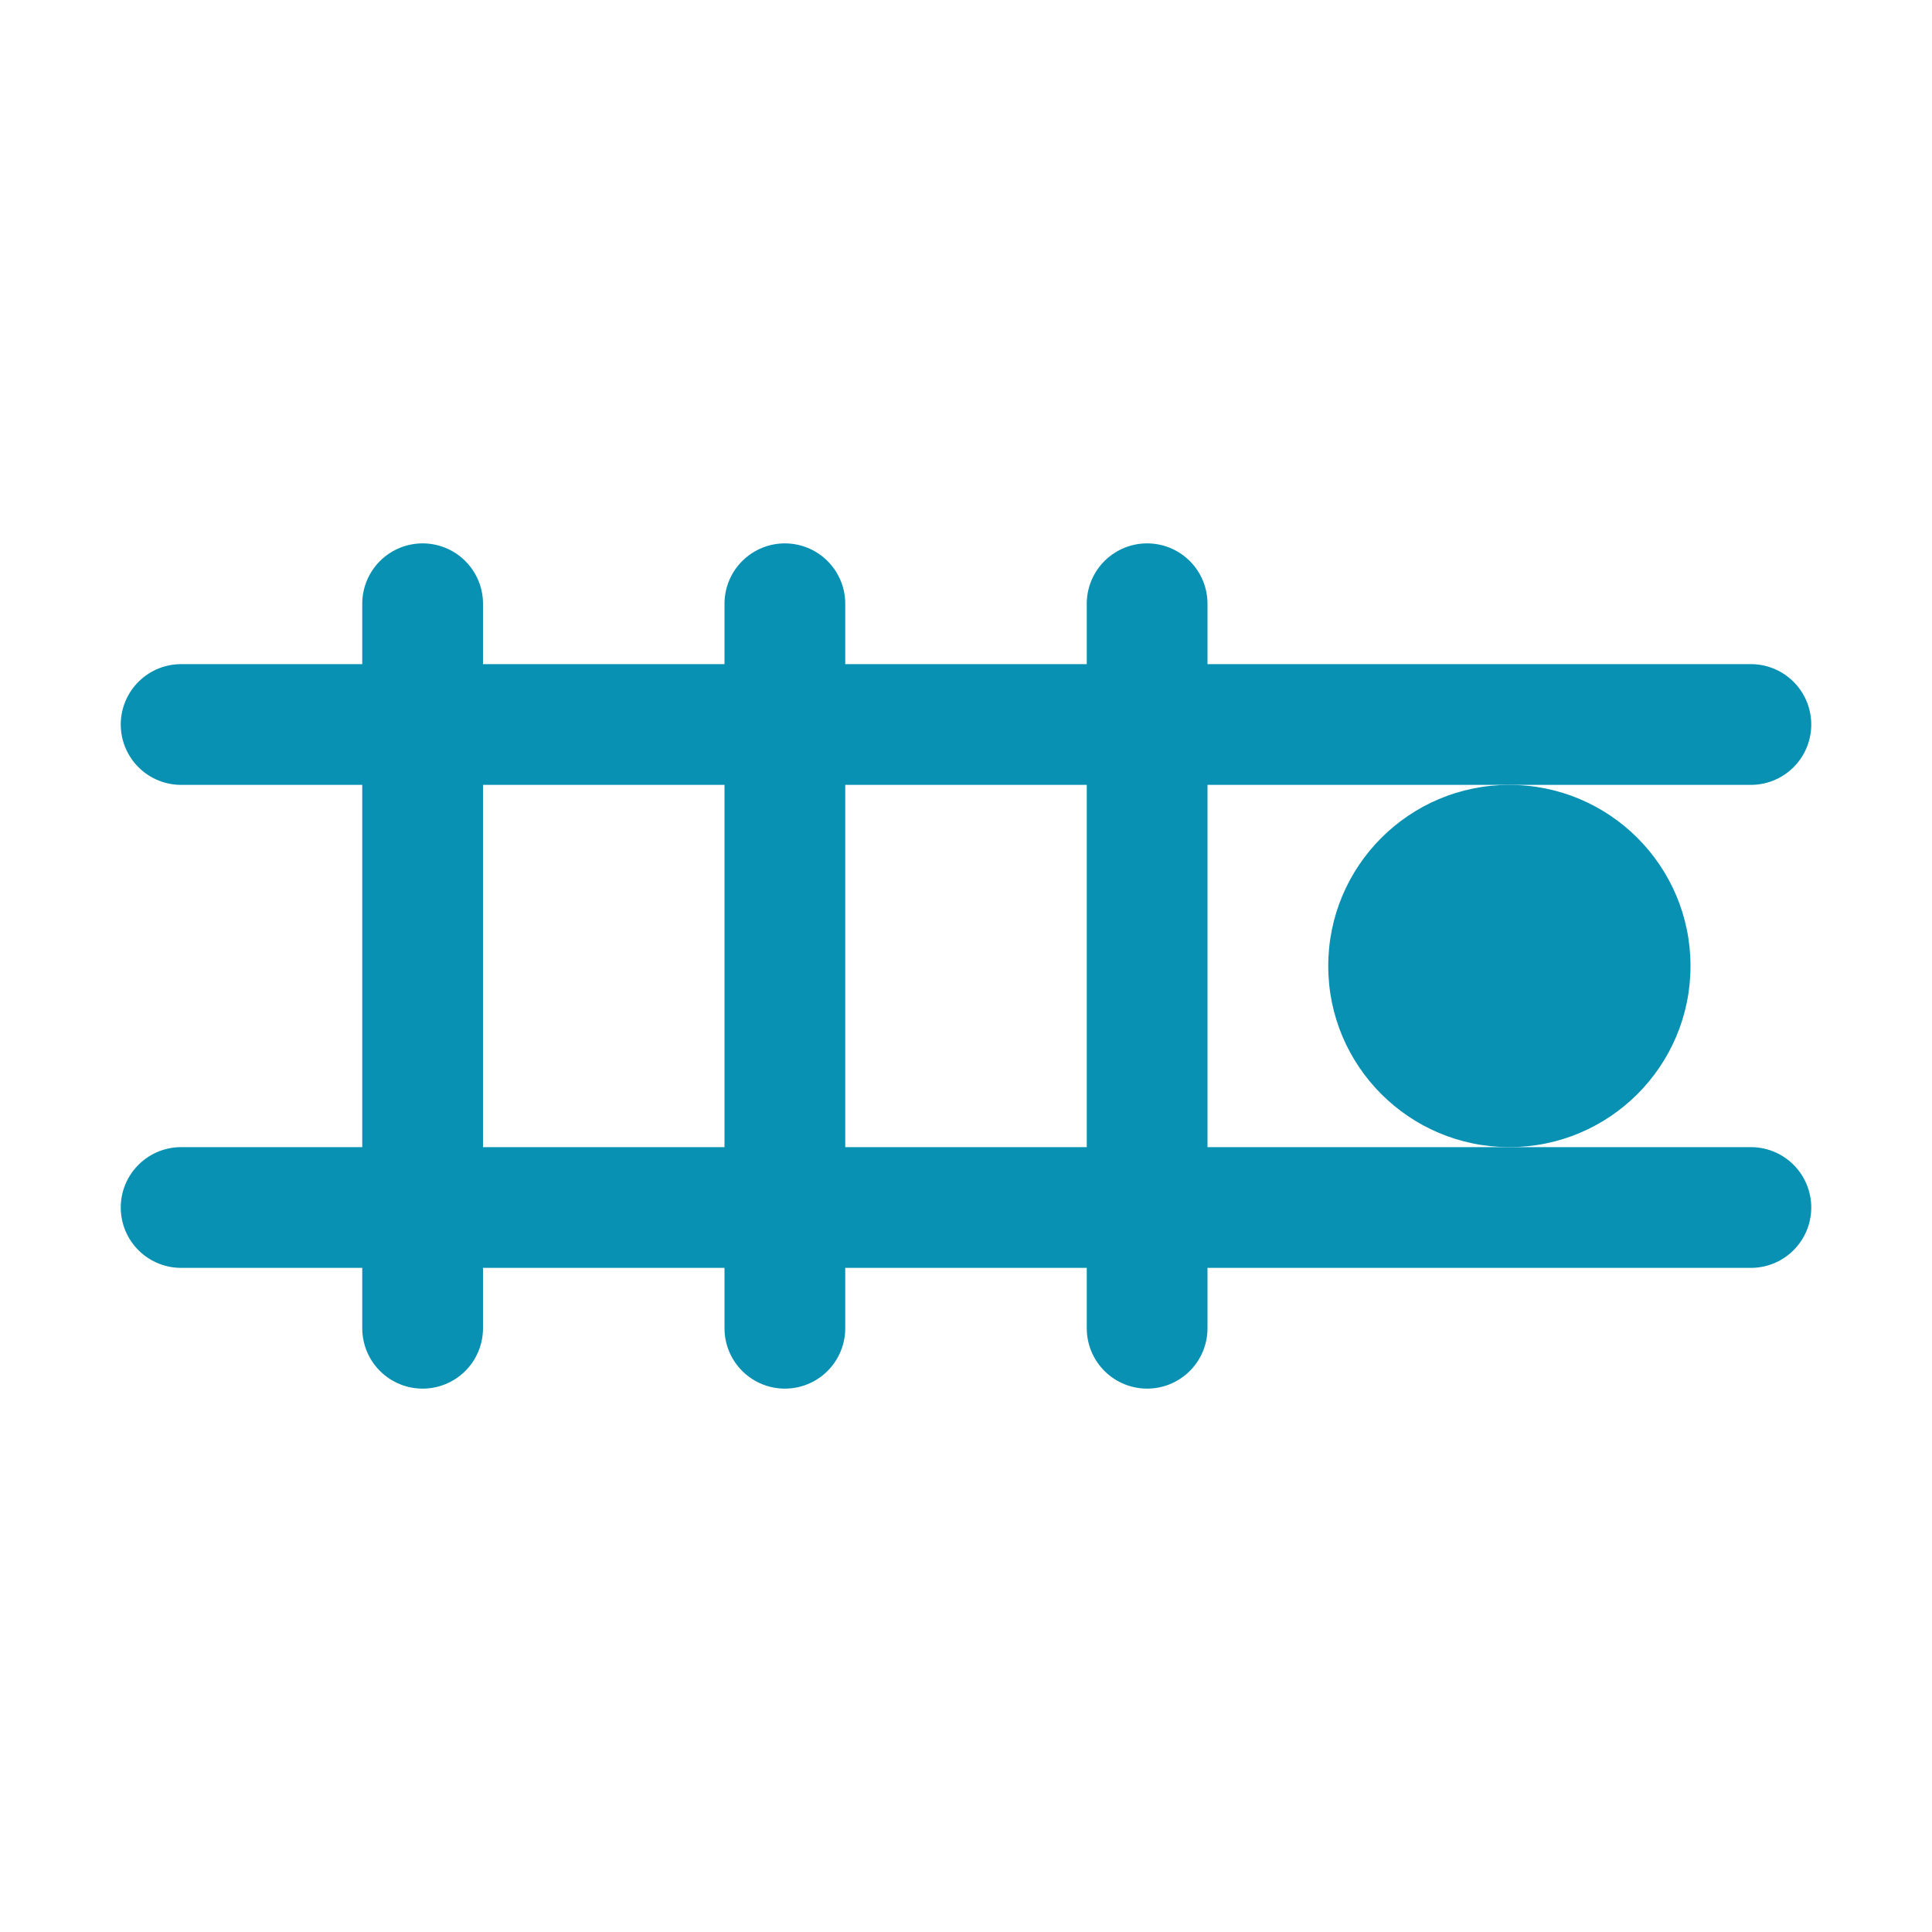
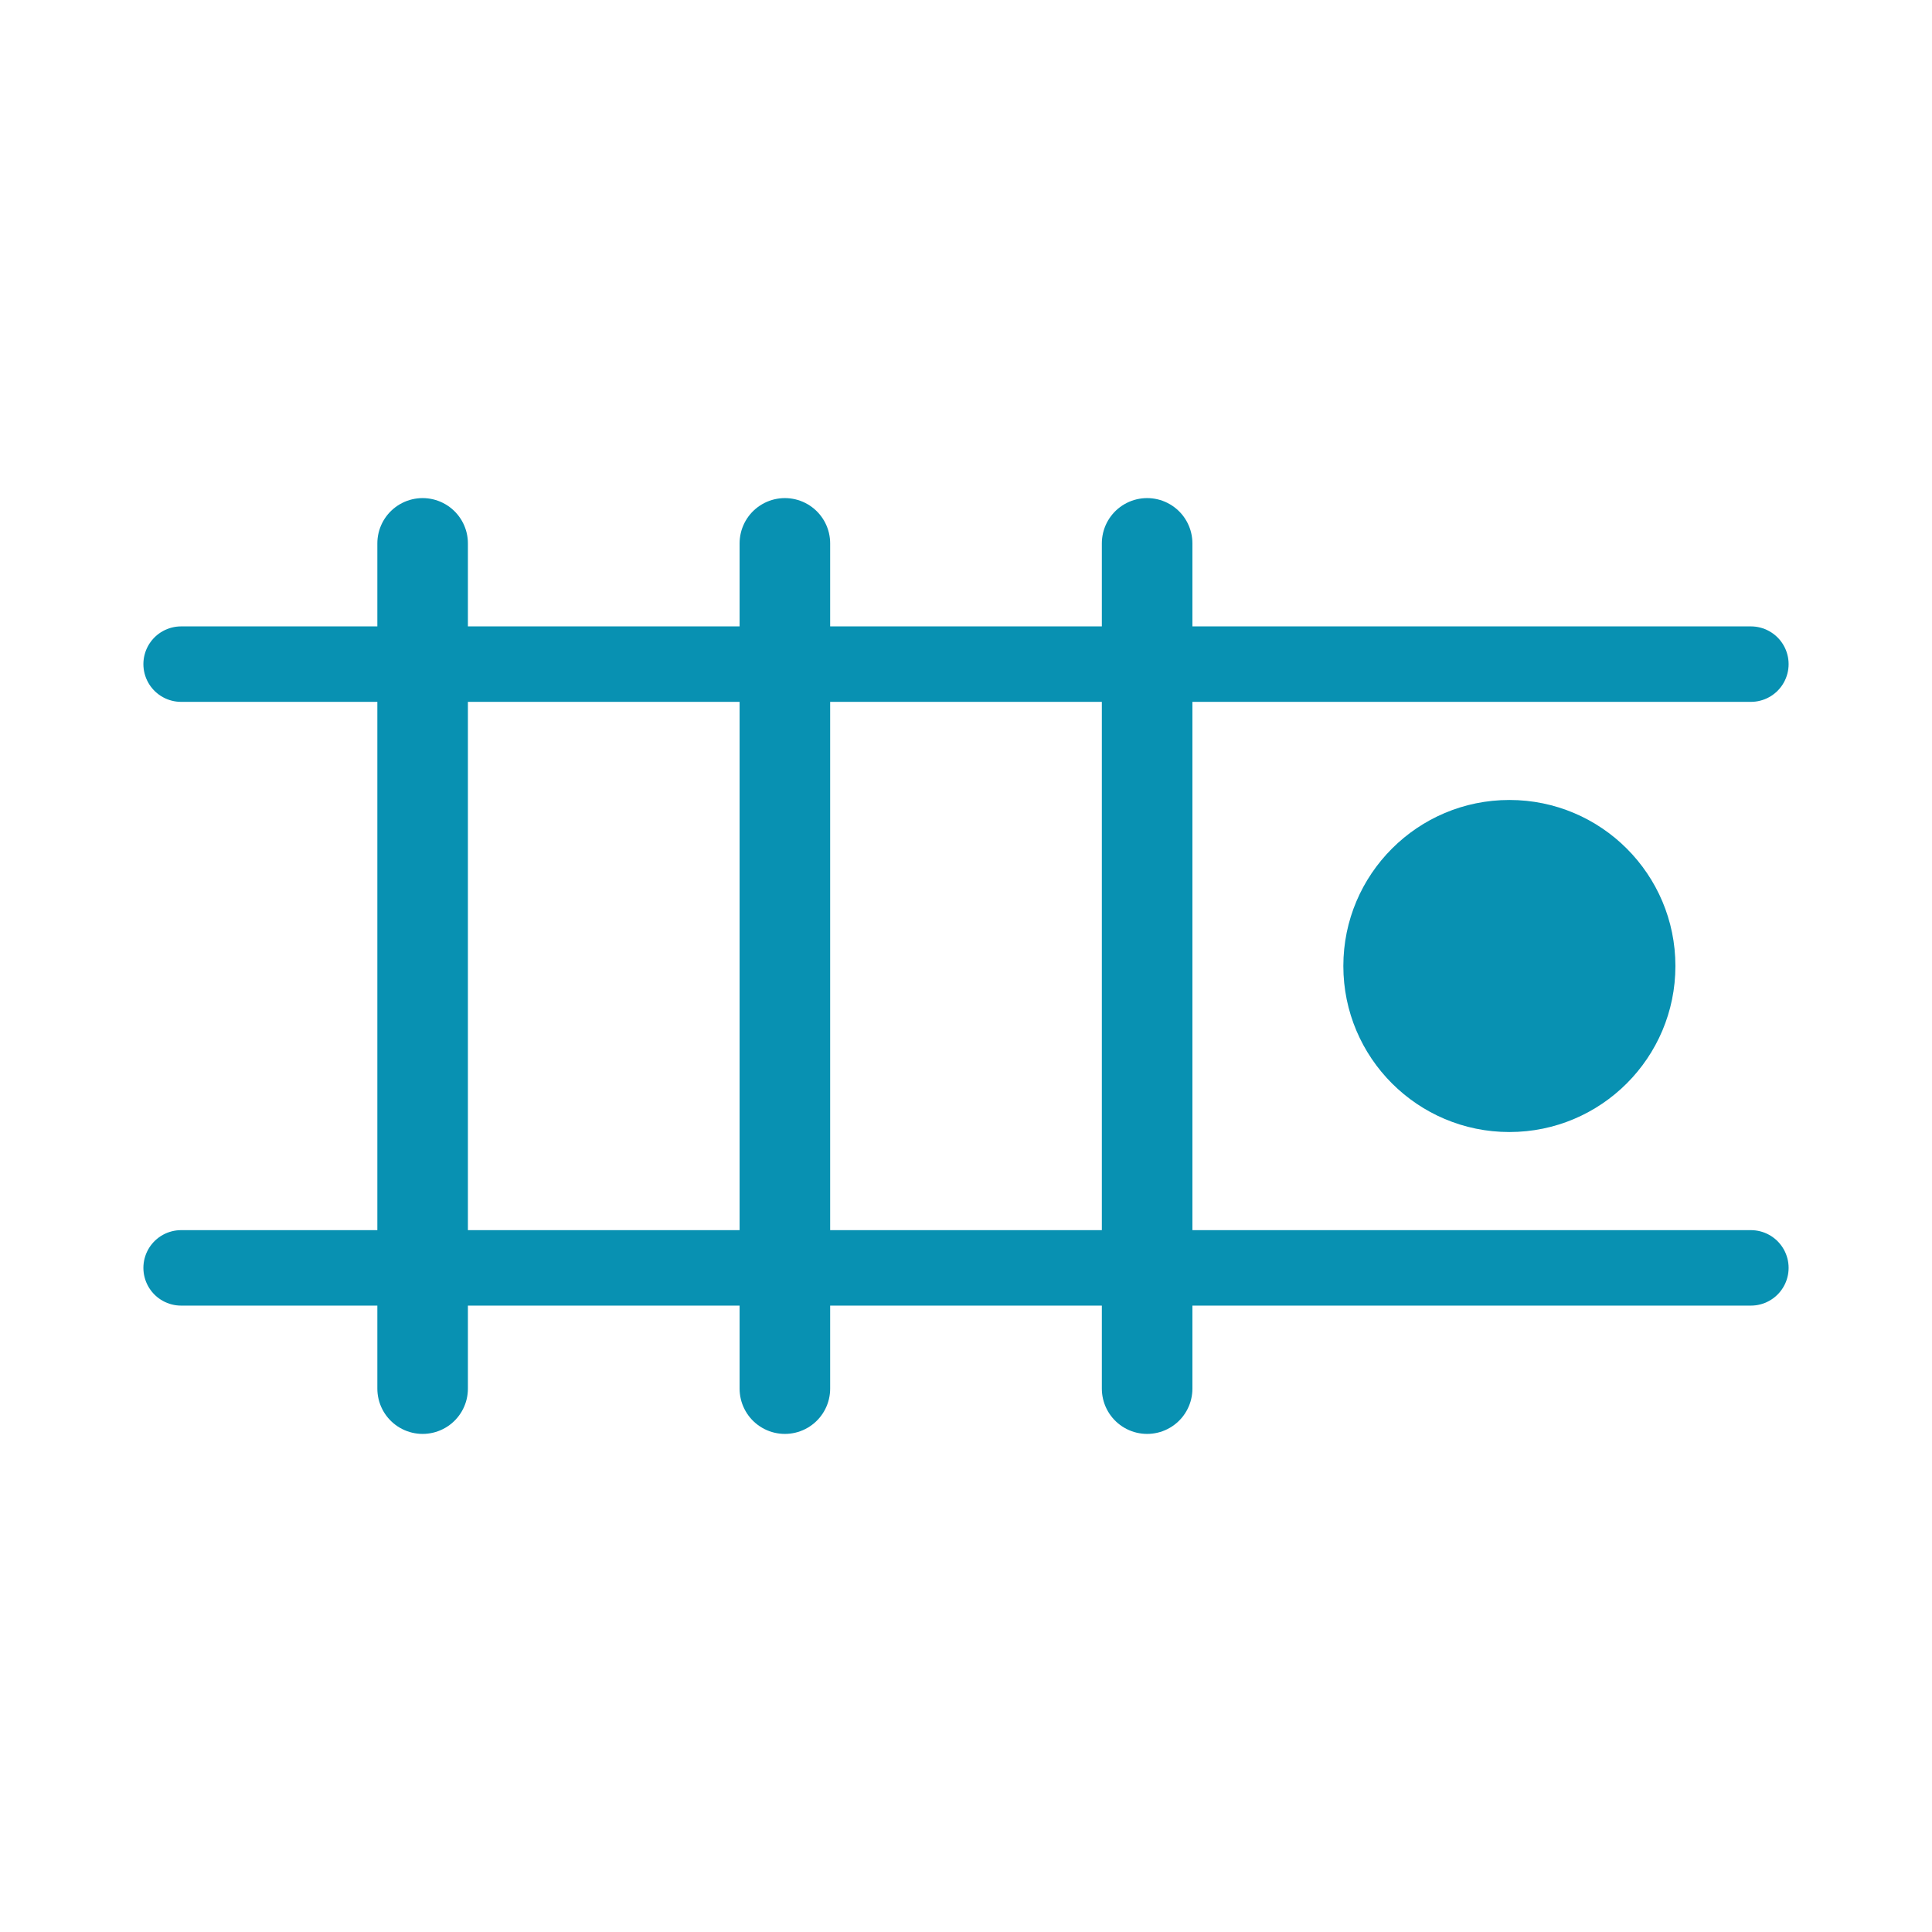
<svg xmlns="http://www.w3.org/2000/svg" width="64" height="64" viewBox="0 0 64 64" fill="none" role="img" aria-label="Taskrail">
-   <line x1="6" y1="24" x2="58" y2="24" stroke="#0891b2" stroke-width="4" stroke-linecap="round" />
-   <line x1="6" y1="40" x2="58" y2="40" stroke="#0891b2" stroke-width="4" stroke-linecap="round" />
-   <line x1="14" y1="20" x2="14" y2="44" stroke="#0891b2" stroke-width="4" stroke-linecap="round" />
-   <line x1="26" y1="20" x2="26" y2="44" stroke="#0891b2" stroke-width="4" stroke-linecap="round" />
-   <line x1="38" y1="20" x2="38" y2="44" stroke="#0891b2" stroke-width="4" stroke-linecap="round" />
-   <circle cx="50" cy="32" r="6" fill="#0891b2" />
+   <line x1="6" y1="22" x2="58" y2="22" stroke="#0891b2" stroke-width="2.5" stroke-linecap="round" />
+   <line x1="6" y1="42" x2="58" y2="42" stroke="#0891b2" stroke-width="2.5" stroke-linecap="round" />
+   <line x1="14" y1="18" x2="14" y2="46" stroke="#0891b2" stroke-width="3" stroke-linecap="round" />
+   <line x1="26" y1="18" x2="26" y2="46" stroke="#0891b2" stroke-width="3" stroke-linecap="round" />
+   <line x1="38" y1="18" x2="38" y2="46" stroke="#0891b2" stroke-width="3" stroke-linecap="round" />
+   <circle cx="50" cy="32" r="5.5" fill="#0891b2" />
</svg>
